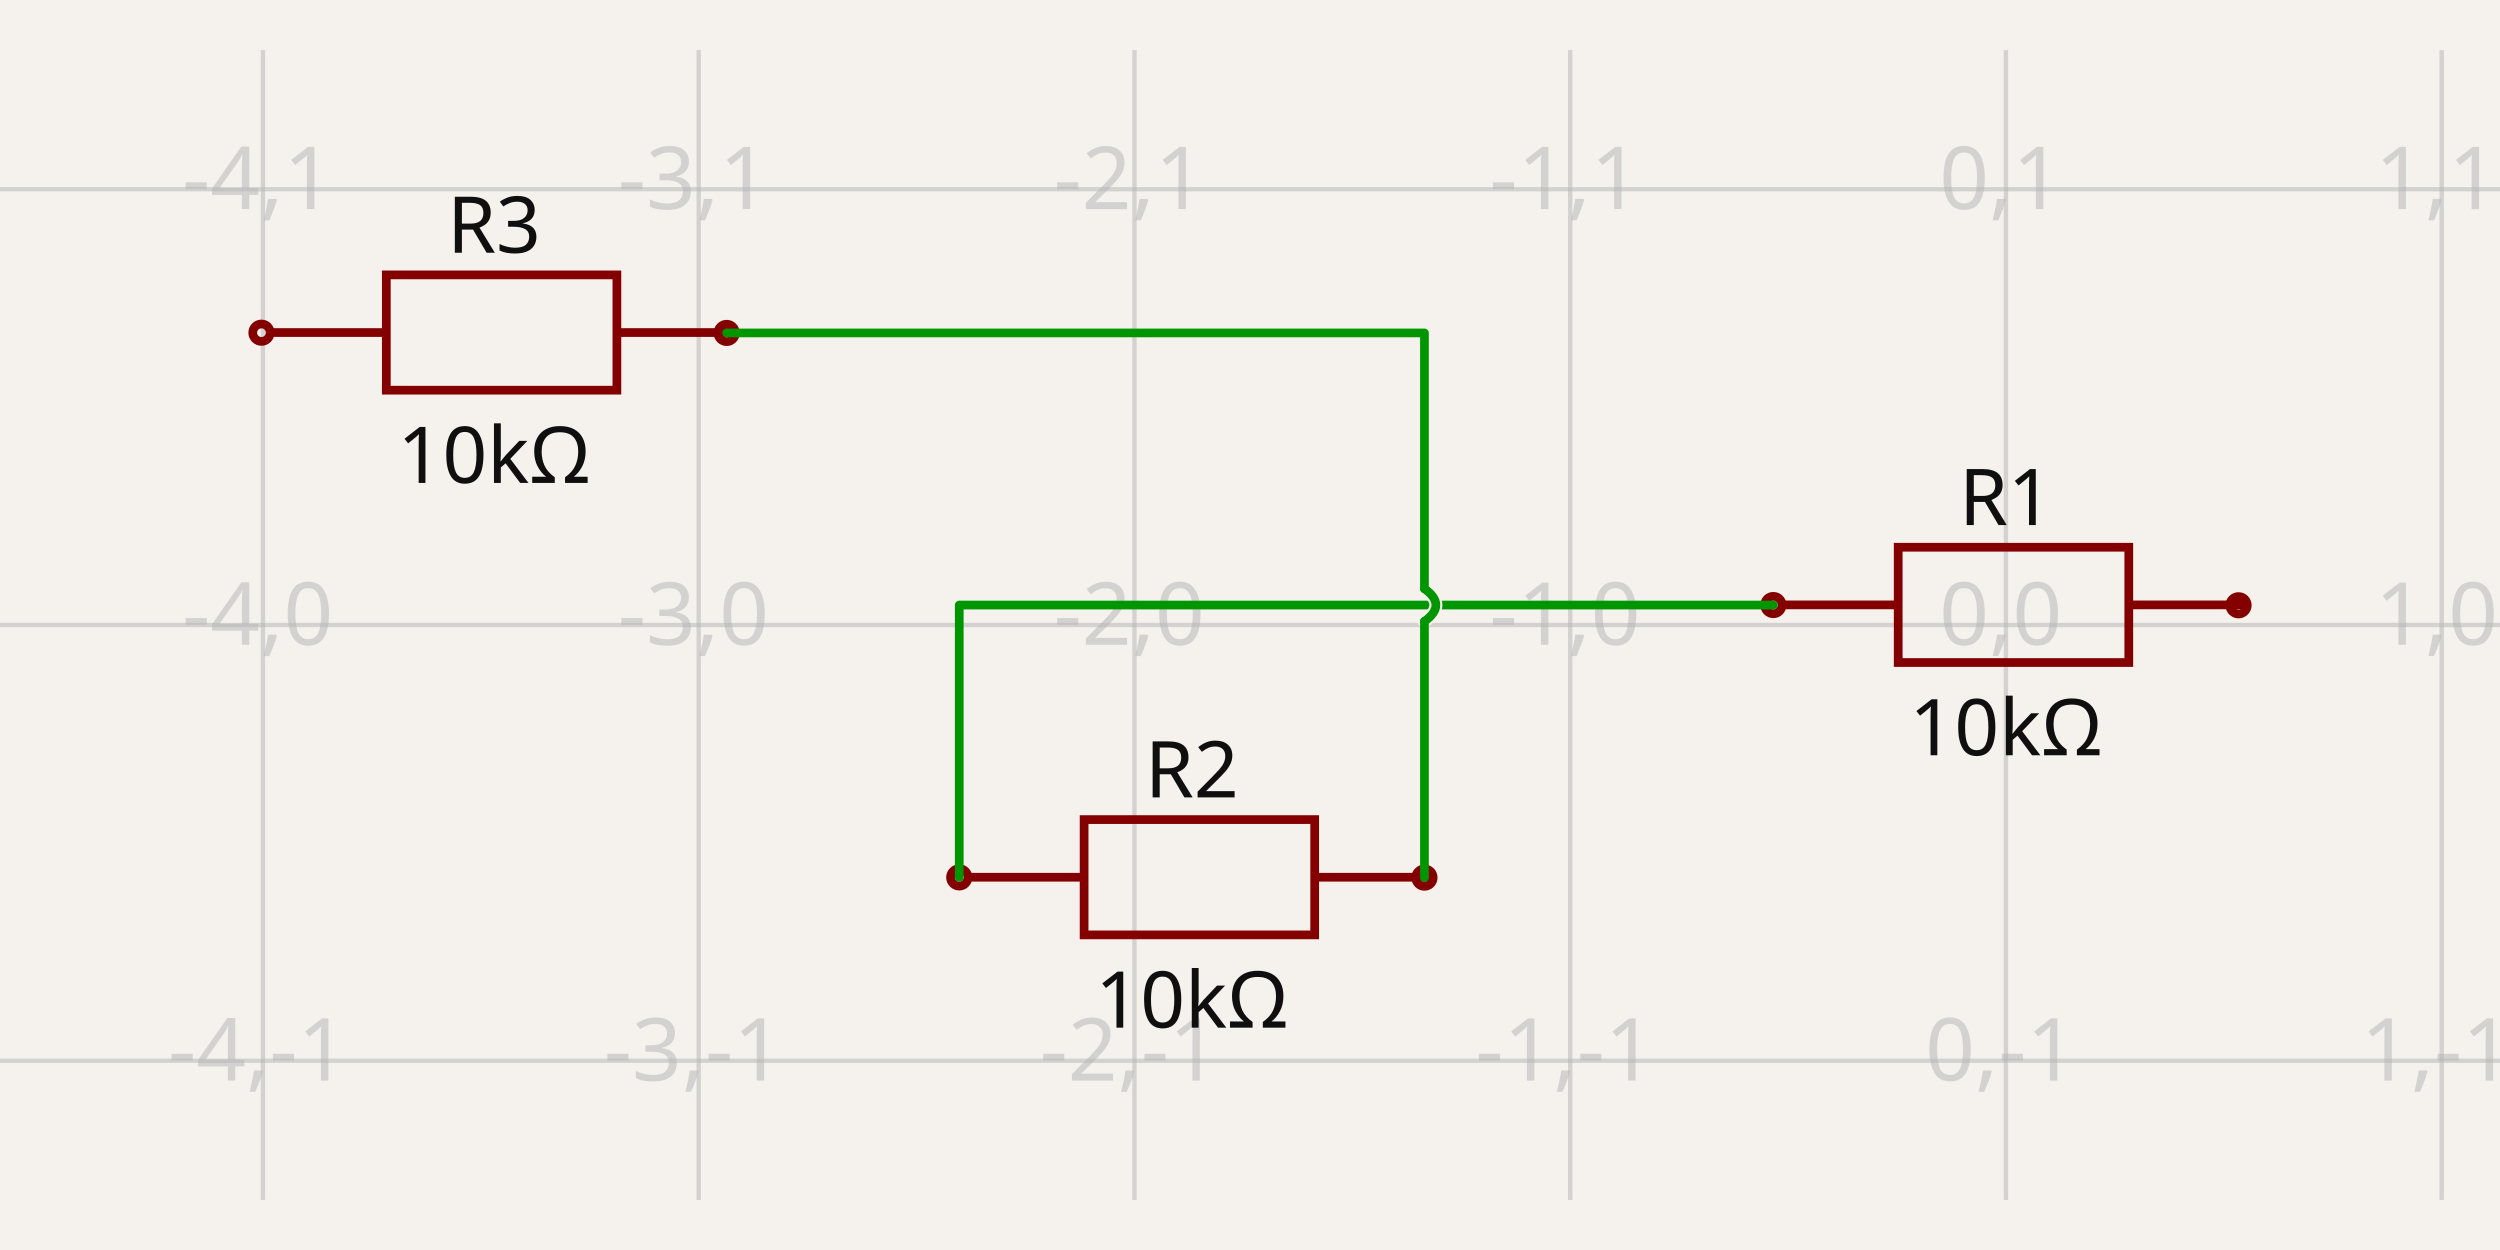
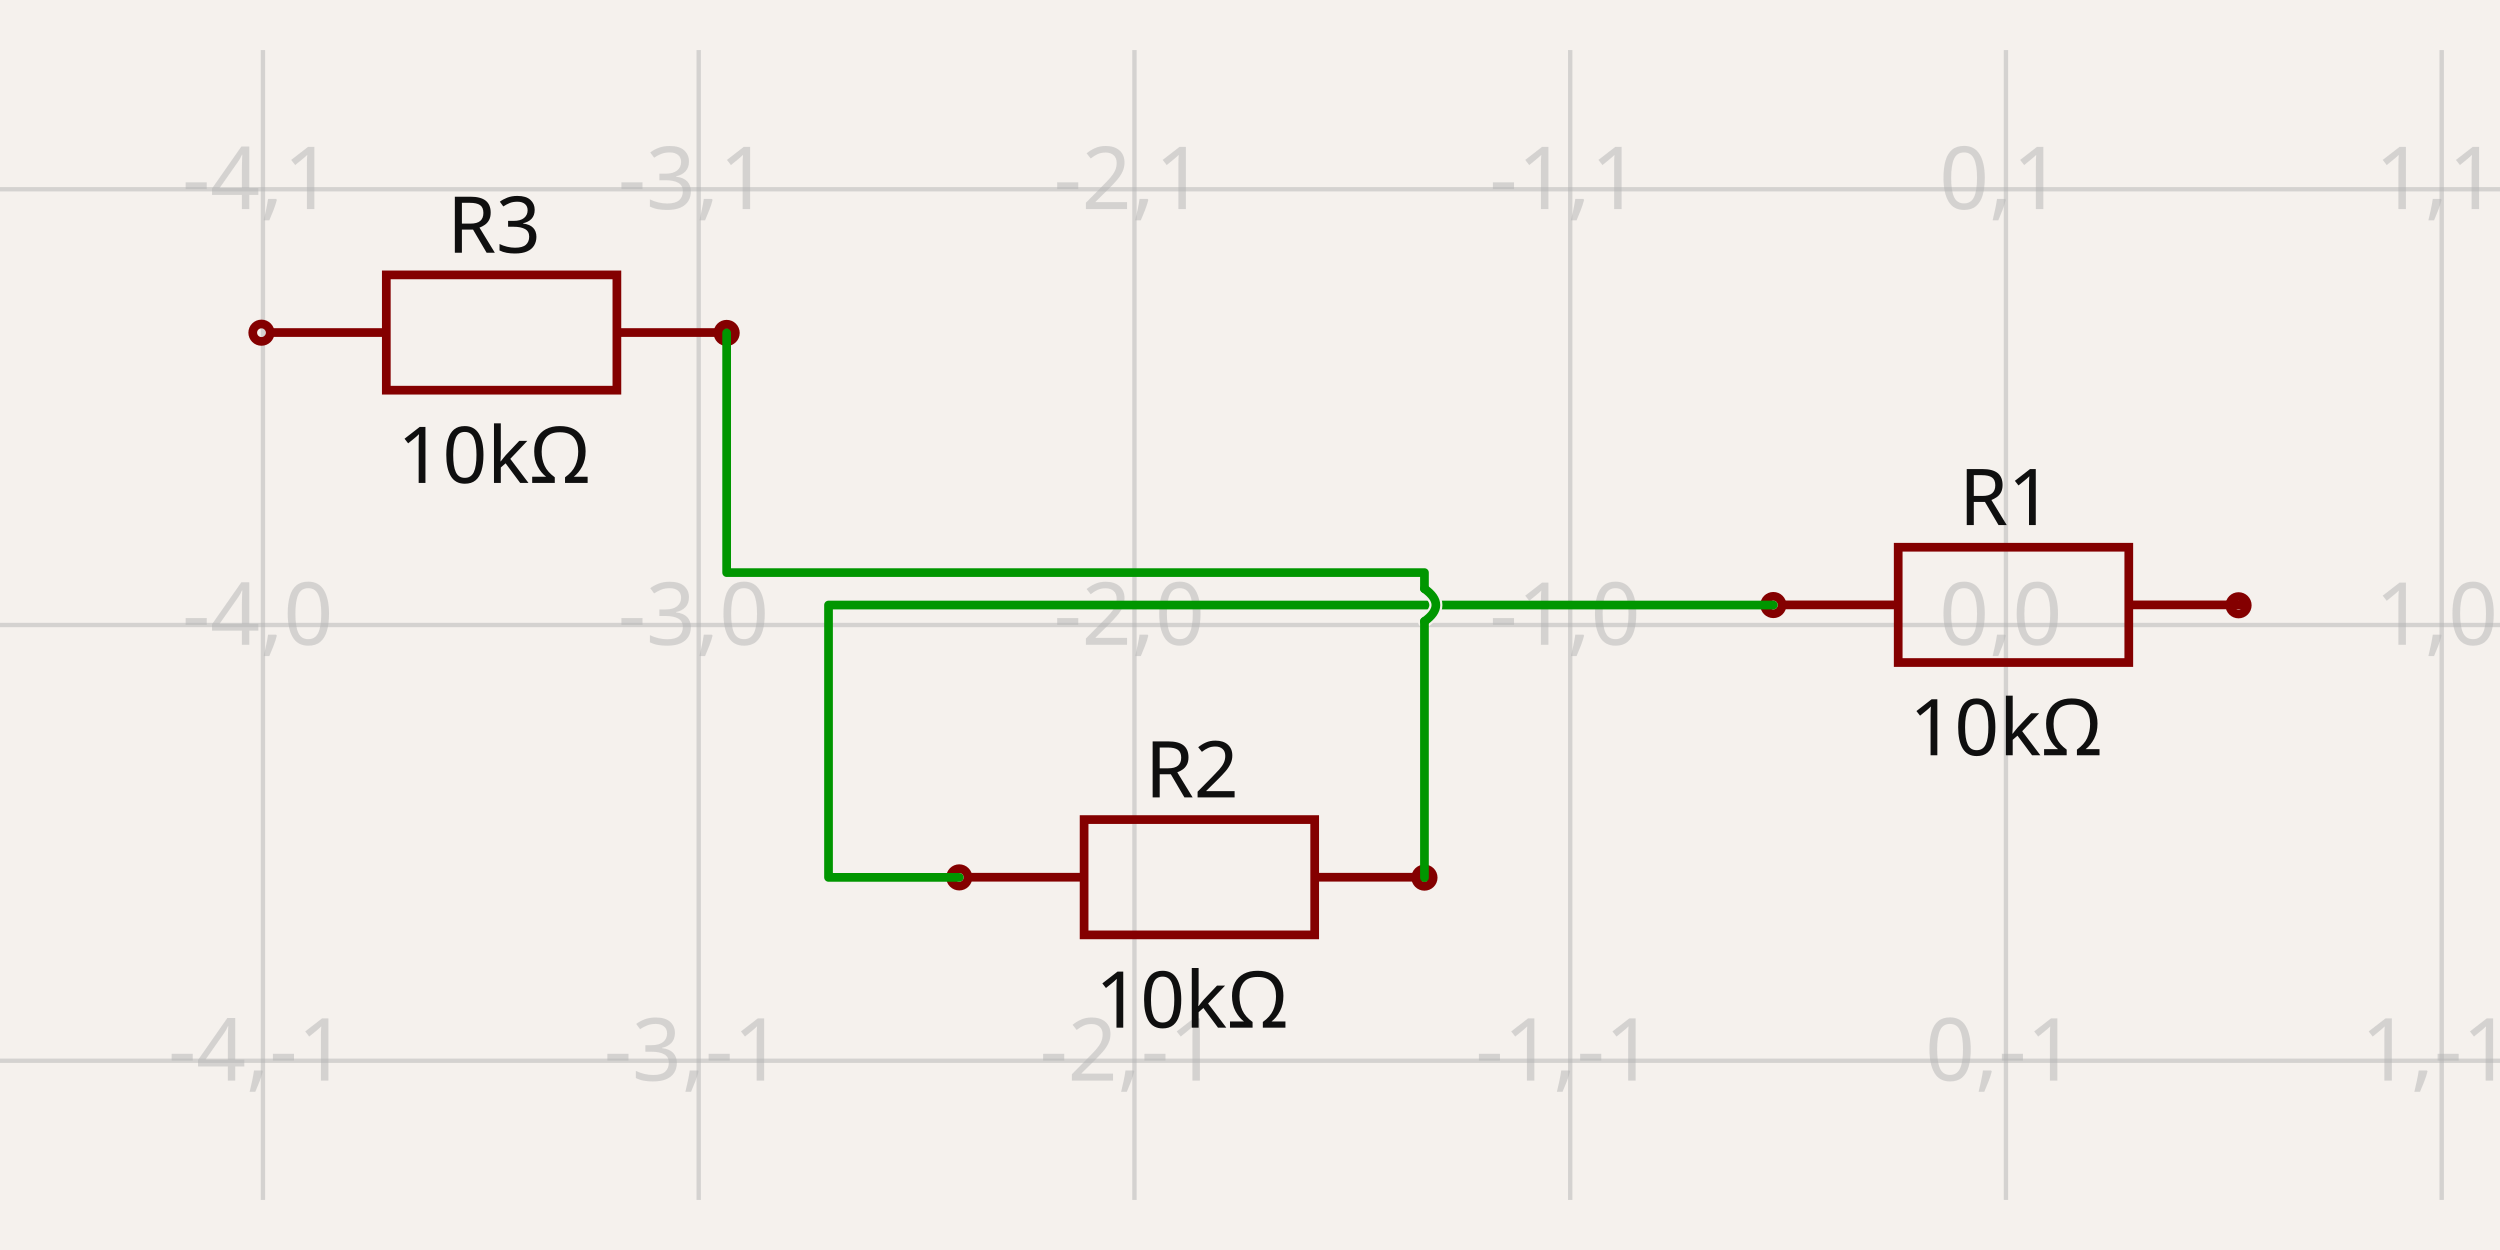
<svg xmlns="http://www.w3.org/2000/svg" width="1200" height="600" style="background-color: rgb(245, 241, 237)" data-real-to-screen-transform="matrix(209.1604995621,0,0,-209.1604995621,962.8557707892,300)">
  <style>
              .boundary { fill: rgb(245, 241, 237); }
              .schematic-boundary { fill: none; stroke: #fff; }
              .component { fill: none; stroke: rgb(132, 0, 0); }
              .chip { fill: rgb(255, 255, 194); stroke: rgb(132, 0, 0); }
              .component-pin { fill: none; stroke: rgb(132, 0, 0); }
              .trace:hover {
                filter: invert(1);
              }
              .trace:hover .trace-crossing-outline {
                opacity: 0;
              }
              .text { font-family: sans-serif; fill: rgb(0, 150, 0); }
              .pin-number { fill: rgb(169, 0, 0); }
              .port-label { fill: rgb(0, 100, 100); }
              .component-name { fill: rgb(0, 100, 100); }
            </style>
  <rect class="boundary" x="0" y="0" width="1200" height="600" />
  <g class="grid">
    <line x1="-82.947" y1="575.978" x2="-82.947" y2="24.022" stroke="rgb(181, 181, 181)" stroke-width="2.092" stroke-opacity="0.5" />
    <line x1="126.214" y1="575.978" x2="126.214" y2="24.022" stroke="rgb(181, 181, 181)" stroke-width="2.092" stroke-opacity="0.5" />
    <line x1="335.374" y1="575.978" x2="335.374" y2="24.022" stroke="rgb(181, 181, 181)" stroke-width="2.092" stroke-opacity="0.5" />
    <line x1="544.535" y1="575.978" x2="544.535" y2="24.022" stroke="rgb(181, 181, 181)" stroke-width="2.092" stroke-opacity="0.5" />
    <line x1="753.695" y1="575.978" x2="753.695" y2="24.022" stroke="rgb(181, 181, 181)" stroke-width="2.092" stroke-opacity="0.5" />
    <line x1="962.856" y1="575.978" x2="962.856" y2="24.022" stroke="rgb(181, 181, 181)" stroke-width="2.092" stroke-opacity="0.5" />
    <line x1="1172.016" y1="575.978" x2="1172.016" y2="24.022" stroke="rgb(181, 181, 181)" stroke-width="2.092" stroke-opacity="0.5" />
    <line x1="1381.177" y1="575.978" x2="1381.177" y2="24.022" stroke="rgb(181, 181, 181)" stroke-width="2.092" stroke-opacity="0.5" />
    <line x1="-8.310507837450132e-11" y1="718.321" x2="1200" y2="718.321" stroke="rgb(181, 181, 181)" stroke-width="2.092" stroke-opacity="0.5" />
    <line x1="-8.310507837450132e-11" y1="509.16" x2="1200" y2="509.16" stroke="rgb(181, 181, 181)" stroke-width="2.092" stroke-opacity="0.5" />
    <line x1="-8.310507837450132e-11" y1="300" x2="1200" y2="300" stroke="rgb(181, 181, 181)" stroke-width="2.092" stroke-opacity="0.5" />
    <line x1="-8.310507837450132e-11" y1="90.84" x2="1200" y2="90.84" stroke="rgb(181, 181, 181)" stroke-width="2.092" stroke-opacity="0.5" />
    <line x1="-8.310507837450132e-11" y1="-118.321" x2="1200" y2="-118.321" stroke="rgb(181, 181, 181)" stroke-width="2.092" stroke-opacity="0.5" />
    <text x="-85.447" y="713.321" fill="rgb(181, 181, 181)" font-size="41.832" fill-opacity="0.5" text-anchor="middle" dominant-baseline="middle" font-family="sans-serif">-5,-2</text>
    <text x="-85.447" y="504.16" fill="rgb(181, 181, 181)" font-size="41.832" fill-opacity="0.5" text-anchor="middle" dominant-baseline="middle" font-family="sans-serif">-5,-1</text>
    <text x="-85.447" y="295" fill="rgb(181, 181, 181)" font-size="41.832" fill-opacity="0.5" text-anchor="middle" dominant-baseline="middle" font-family="sans-serif">-5,0</text>
    <text x="-85.447" y="85.84" fill="rgb(181, 181, 181)" font-size="41.832" fill-opacity="0.5" text-anchor="middle" dominant-baseline="middle" font-family="sans-serif">-5,1</text>
    <text x="-85.447" y="-123.321" fill="rgb(181, 181, 181)" font-size="41.832" fill-opacity="0.5" text-anchor="middle" dominant-baseline="middle" font-family="sans-serif">-5,2</text>
    <text x="123.714" y="713.321" fill="rgb(181, 181, 181)" font-size="41.832" fill-opacity="0.5" text-anchor="middle" dominant-baseline="middle" font-family="sans-serif">-4,-2</text>
    <text x="123.714" y="504.16" fill="rgb(181, 181, 181)" font-size="41.832" fill-opacity="0.5" text-anchor="middle" dominant-baseline="middle" font-family="sans-serif">-4,-1</text>
    <text x="123.714" y="295" fill="rgb(181, 181, 181)" font-size="41.832" fill-opacity="0.5" text-anchor="middle" dominant-baseline="middle" font-family="sans-serif">-4,0</text>
    <text x="123.714" y="85.84" fill="rgb(181, 181, 181)" font-size="41.832" fill-opacity="0.5" text-anchor="middle" dominant-baseline="middle" font-family="sans-serif">-4,1</text>
    <text x="123.714" y="-123.321" fill="rgb(181, 181, 181)" font-size="41.832" fill-opacity="0.5" text-anchor="middle" dominant-baseline="middle" font-family="sans-serif">-4,2</text>
    <text x="332.874" y="713.321" fill="rgb(181, 181, 181)" font-size="41.832" fill-opacity="0.5" text-anchor="middle" dominant-baseline="middle" font-family="sans-serif">-3,-2</text>
    <text x="332.874" y="504.16" fill="rgb(181, 181, 181)" font-size="41.832" fill-opacity="0.5" text-anchor="middle" dominant-baseline="middle" font-family="sans-serif">-3,-1</text>
    <text x="332.874" y="295" fill="rgb(181, 181, 181)" font-size="41.832" fill-opacity="0.5" text-anchor="middle" dominant-baseline="middle" font-family="sans-serif">-3,0</text>
    <text x="332.874" y="85.84" fill="rgb(181, 181, 181)" font-size="41.832" fill-opacity="0.5" text-anchor="middle" dominant-baseline="middle" font-family="sans-serif">-3,1</text>
    <text x="332.874" y="-123.321" fill="rgb(181, 181, 181)" font-size="41.832" fill-opacity="0.5" text-anchor="middle" dominant-baseline="middle" font-family="sans-serif">-3,2</text>
    <text x="542.035" y="713.321" fill="rgb(181, 181, 181)" font-size="41.832" fill-opacity="0.5" text-anchor="middle" dominant-baseline="middle" font-family="sans-serif">-2,-2</text>
    <text x="542.035" y="504.16" fill="rgb(181, 181, 181)" font-size="41.832" fill-opacity="0.5" text-anchor="middle" dominant-baseline="middle" font-family="sans-serif">-2,-1</text>
    <text x="542.035" y="295" fill="rgb(181, 181, 181)" font-size="41.832" fill-opacity="0.5" text-anchor="middle" dominant-baseline="middle" font-family="sans-serif">-2,0</text>
    <text x="542.035" y="85.84" fill="rgb(181, 181, 181)" font-size="41.832" fill-opacity="0.5" text-anchor="middle" dominant-baseline="middle" font-family="sans-serif">-2,1</text>
    <text x="542.035" y="-123.321" fill="rgb(181, 181, 181)" font-size="41.832" fill-opacity="0.5" text-anchor="middle" dominant-baseline="middle" font-family="sans-serif">-2,2</text>
    <text x="751.195" y="713.321" fill="rgb(181, 181, 181)" font-size="41.832" fill-opacity="0.5" text-anchor="middle" dominant-baseline="middle" font-family="sans-serif">-1,-2</text>
    <text x="751.195" y="504.16" fill="rgb(181, 181, 181)" font-size="41.832" fill-opacity="0.5" text-anchor="middle" dominant-baseline="middle" font-family="sans-serif">-1,-1</text>
    <text x="751.195" y="295" fill="rgb(181, 181, 181)" font-size="41.832" fill-opacity="0.5" text-anchor="middle" dominant-baseline="middle" font-family="sans-serif">-1,0</text>
    <text x="751.195" y="85.84" fill="rgb(181, 181, 181)" font-size="41.832" fill-opacity="0.5" text-anchor="middle" dominant-baseline="middle" font-family="sans-serif">-1,1</text>
    <text x="751.195" y="-123.321" fill="rgb(181, 181, 181)" font-size="41.832" fill-opacity="0.5" text-anchor="middle" dominant-baseline="middle" font-family="sans-serif">-1,2</text>
    <text x="960.356" y="713.321" fill="rgb(181, 181, 181)" font-size="41.832" fill-opacity="0.5" text-anchor="middle" dominant-baseline="middle" font-family="sans-serif">0,-2</text>
    <text x="960.356" y="504.16" fill="rgb(181, 181, 181)" font-size="41.832" fill-opacity="0.5" text-anchor="middle" dominant-baseline="middle" font-family="sans-serif">0,-1</text>
    <text x="960.356" y="295" fill="rgb(181, 181, 181)" font-size="41.832" fill-opacity="0.5" text-anchor="middle" dominant-baseline="middle" font-family="sans-serif">0,0</text>
    <text x="960.356" y="85.84" fill="rgb(181, 181, 181)" font-size="41.832" fill-opacity="0.5" text-anchor="middle" dominant-baseline="middle" font-family="sans-serif">0,1</text>
    <text x="960.356" y="-123.321" fill="rgb(181, 181, 181)" font-size="41.832" fill-opacity="0.5" text-anchor="middle" dominant-baseline="middle" font-family="sans-serif">0,2</text>
    <text x="1169.516" y="713.321" fill="rgb(181, 181, 181)" font-size="41.832" fill-opacity="0.5" text-anchor="middle" dominant-baseline="middle" font-family="sans-serif">1,-2</text>
    <text x="1169.516" y="504.16" fill="rgb(181, 181, 181)" font-size="41.832" fill-opacity="0.5" text-anchor="middle" dominant-baseline="middle" font-family="sans-serif">1,-1</text>
    <text x="1169.516" y="295" fill="rgb(181, 181, 181)" font-size="41.832" fill-opacity="0.5" text-anchor="middle" dominant-baseline="middle" font-family="sans-serif">1,0</text>
    <text x="1169.516" y="85.84" fill="rgb(181, 181, 181)" font-size="41.832" fill-opacity="0.5" text-anchor="middle" dominant-baseline="middle" font-family="sans-serif">1,1</text>
    <text x="1169.516" y="-123.321" fill="rgb(181, 181, 181)" font-size="41.832" fill-opacity="0.5" text-anchor="middle" dominant-baseline="middle" font-family="sans-serif">1,2</text>
    <text x="1378.677" y="713.321" fill="rgb(181, 181, 181)" font-size="41.832" fill-opacity="0.5" text-anchor="middle" dominant-baseline="middle" font-family="sans-serif">2,-2</text>
    <text x="1378.677" y="504.16" fill="rgb(181, 181, 181)" font-size="41.832" fill-opacity="0.5" text-anchor="middle" dominant-baseline="middle" font-family="sans-serif">2,-1</text>
    <text x="1378.677" y="295" fill="rgb(181, 181, 181)" font-size="41.832" fill-opacity="0.5" text-anchor="middle" dominant-baseline="middle" font-family="sans-serif">2,0</text>
    <text x="1378.677" y="85.84" fill="rgb(181, 181, 181)" font-size="41.832" fill-opacity="0.5" text-anchor="middle" dominant-baseline="middle" font-family="sans-serif">2,1</text>
    <text x="1378.677" y="-123.321" fill="rgb(181, 181, 181)" font-size="41.832" fill-opacity="0.5" text-anchor="middle" dominant-baseline="middle" font-family="sans-serif">2,2</text>
  </g>
  <g data-circuit-json-type="schematic_component" data-schematic-component-id="schematic_component_0">
    <rect class="component-overlay" x="855.797" y="262.675" width="221.362" height="55.34" fill="transparent" />
    <path d="M 855.797 290.345 L 911.137 290.345" stroke="rgb(132, 0, 0)" fill="none" stroke-width="4.183px" />
    <path d="M 1021.818 290.345 L 1077.158 290.345" stroke="rgb(132, 0, 0)" fill="none" stroke-width="4.183px" />
    <path d="M 966.478 262.675 L 1021.818 262.675 L 1021.818 318.015 L 911.137 318.015 L 911.137 262.675 L 966.478 262.675" stroke="rgb(132, 0, 0)" fill="none" stroke-width="4.183px" />
    <text x="962.856" y="252.033" fill="rgb(15, 15, 15)" font-family="sans-serif" text-anchor="middle" dominant-baseline="auto" font-size="37.649px">R1</text>
    <text x="962.856" y="333.325" fill="rgb(15, 15, 15)" font-family="sans-serif" text-anchor="middle" dominant-baseline="hanging" font-size="37.649px">10kΩ</text>
    <circle cx="851.208" cy="290.419" r="4.183px" stroke-width="4.183px" fill="none" stroke="rgb(132, 0, 0)" />
    <circle cx="1074.504" cy="290.534" r="4.183px" stroke-width="4.183px" fill="none" stroke="rgb(132, 0, 0)" />
  </g>
  <g data-circuit-json-type="schematic_component" data-schematic-component-id="schematic_component_1">
    <rect class="component-overlay" x="465.029" y="393.4" width="221.362" height="55.34" fill="transparent" />
    <path d="M 465.029 421.07 L 520.369 421.07" stroke="rgb(132, 0, 0)" fill="none" stroke-width="4.183px" />
    <path d="M 631.05 421.07 L 686.391 421.07" stroke="rgb(132, 0, 0)" fill="none" stroke-width="4.183px" />
    <path d="M 575.71 393.4 L 631.05 393.4 L 631.05 448.74 L 520.369 448.74 L 520.369 393.4 L 575.71 393.4" stroke="rgb(132, 0, 0)" fill="none" stroke-width="4.183px" />
    <text x="572.088" y="382.759" fill="rgb(15, 15, 15)" font-family="sans-serif" text-anchor="middle" dominant-baseline="auto" font-size="37.649px">R2</text>
    <text x="572.088" y="464.051" fill="rgb(15, 15, 15)" font-family="sans-serif" text-anchor="middle" dominant-baseline="hanging" font-size="37.649px">10kΩ</text>
    <circle cx="460.44" cy="421.145" r="4.183px" stroke-width="4.183px" fill="none" stroke="rgb(132, 0, 0)" />
    <circle cx="683.736" cy="421.259" r="4.183px" stroke-width="4.183px" fill="none" stroke="rgb(132, 0, 0)" />
  </g>
  <g data-circuit-json-type="schematic_component" data-schematic-component-id="schematic_component_2">
    <rect class="component-overlay" x="130.085" y="131.949" width="221.362" height="55.34" fill="transparent" />
    <path d="M 130.085 159.62 L 185.426 159.62" stroke="rgb(132, 0, 0)" fill="none" stroke-width="4.183px" />
    <path d="M 296.106 159.62 L 351.447 159.62" stroke="rgb(132, 0, 0)" fill="none" stroke-width="4.183px" />
    <path d="M 240.766 131.949 L 296.106 131.949 L 296.106 187.29 L 185.426 187.29 L 185.426 131.949 L 240.766 131.949" stroke="rgb(132, 0, 0)" fill="none" stroke-width="4.183px" />
    <text x="237.144" y="121.308" fill="rgb(15, 15, 15)" font-family="sans-serif" text-anchor="middle" dominant-baseline="auto" font-size="37.649px">R3</text>
    <text x="237.144" y="202.6" fill="rgb(15, 15, 15)" font-family="sans-serif" text-anchor="middle" dominant-baseline="hanging" font-size="37.649px">10kΩ</text>
    <circle cx="125.496" cy="159.694" r="4.183px" stroke-width="4.183px" fill="none" stroke="rgb(132, 0, 0)" />
    <circle cx="348.792" cy="159.808" r="4.183px" stroke-width="4.183px" fill="none" stroke="rgb(132, 0, 0)" />
  </g>
  <g class="trace" data-circuit-json-type="schematic_trace" data-schematic-trace-id="schematic_trace_0">
-     <path d="M 851.208 290.419 L 460.44 290.419 L 460.44 421.145" class="trace-invisible-hover-outline" stroke="rgb(0, 150, 0)" fill="none" stroke-width="33.466px" stroke-linecap="round" opacity="0" stroke-linejoin="round" />
-     <path d="M 851.208 290.419 L 460.44 290.419 L 460.44 421.145" stroke="rgb(0, 150, 0)" fill="none" stroke-width="4.183px" stroke-linecap="round" stroke-linejoin="round" />
+     <path d="M 851.208 290.419 L 397.692 290.419 L 397.692 421.145 L 460.44 421.145" class="trace-invisible-hover-outline" stroke="rgb(0, 150, 0)" fill="none" stroke-width="33.466px" stroke-linecap="round" opacity="0" stroke-linejoin="round" />
+     <path d="M 851.208 290.419 L 397.692 290.419 L 397.692 421.145 L 460.44 421.145" stroke="rgb(0, 150, 0)" fill="none" stroke-width="4.183px" stroke-linecap="round" stroke-linejoin="round" />
  </g>
  <g class="trace" data-circuit-json-type="schematic_trace" data-schematic-trace-id="schematic_trace_1">
    <path class="trace-crossing-outline" d="M 683.736 298.263 Q 694.717 290.419 683.736 282.576" stroke="rgb(245, 241, 237)" fill="none" stroke-width="6.275px" stroke-linecap="round" />
    <path d="M 683.736 298.263 Q 694.717 290.419 683.736 282.576" stroke="rgb(0, 150, 0)" fill="none" stroke-width="4.183px" stroke-linecap="round" />
-     <path d="M 683.736 421.259 L 683.736 298.263M 683.736 282.576 L 683.736 159.808 L 348.792 159.808" class="trace-invisible-hover-outline" stroke="rgb(0, 150, 0)" fill="none" stroke-width="33.466px" stroke-linecap="round" opacity="0" stroke-linejoin="round" />
-     <path d="M 683.736 421.259 L 683.736 298.263M 683.736 282.576 L 683.736 159.808 L 348.792 159.808" stroke="rgb(0, 150, 0)" fill="none" stroke-width="4.183px" stroke-linecap="round" stroke-linejoin="round" />
+     <path d="M 683.736 421.259 L 683.736 421.259 L 683.736 298.263M 683.736 282.576 L 683.736 274.847 L 348.792 274.847 L 348.792 159.808" class="trace-invisible-hover-outline" stroke="rgb(0, 150, 0)" fill="none" stroke-width="33.466px" stroke-linecap="round" opacity="0" stroke-linejoin="round" />
+     <path d="M 683.736 421.259 L 683.736 421.259 L 683.736 298.263M 683.736 282.576 L 683.736 274.847 L 348.792 274.847 L 348.792 159.808" stroke="rgb(0, 150, 0)" fill="none" stroke-width="4.183px" stroke-linecap="round" stroke-linejoin="round" />
  </g>
</svg>
